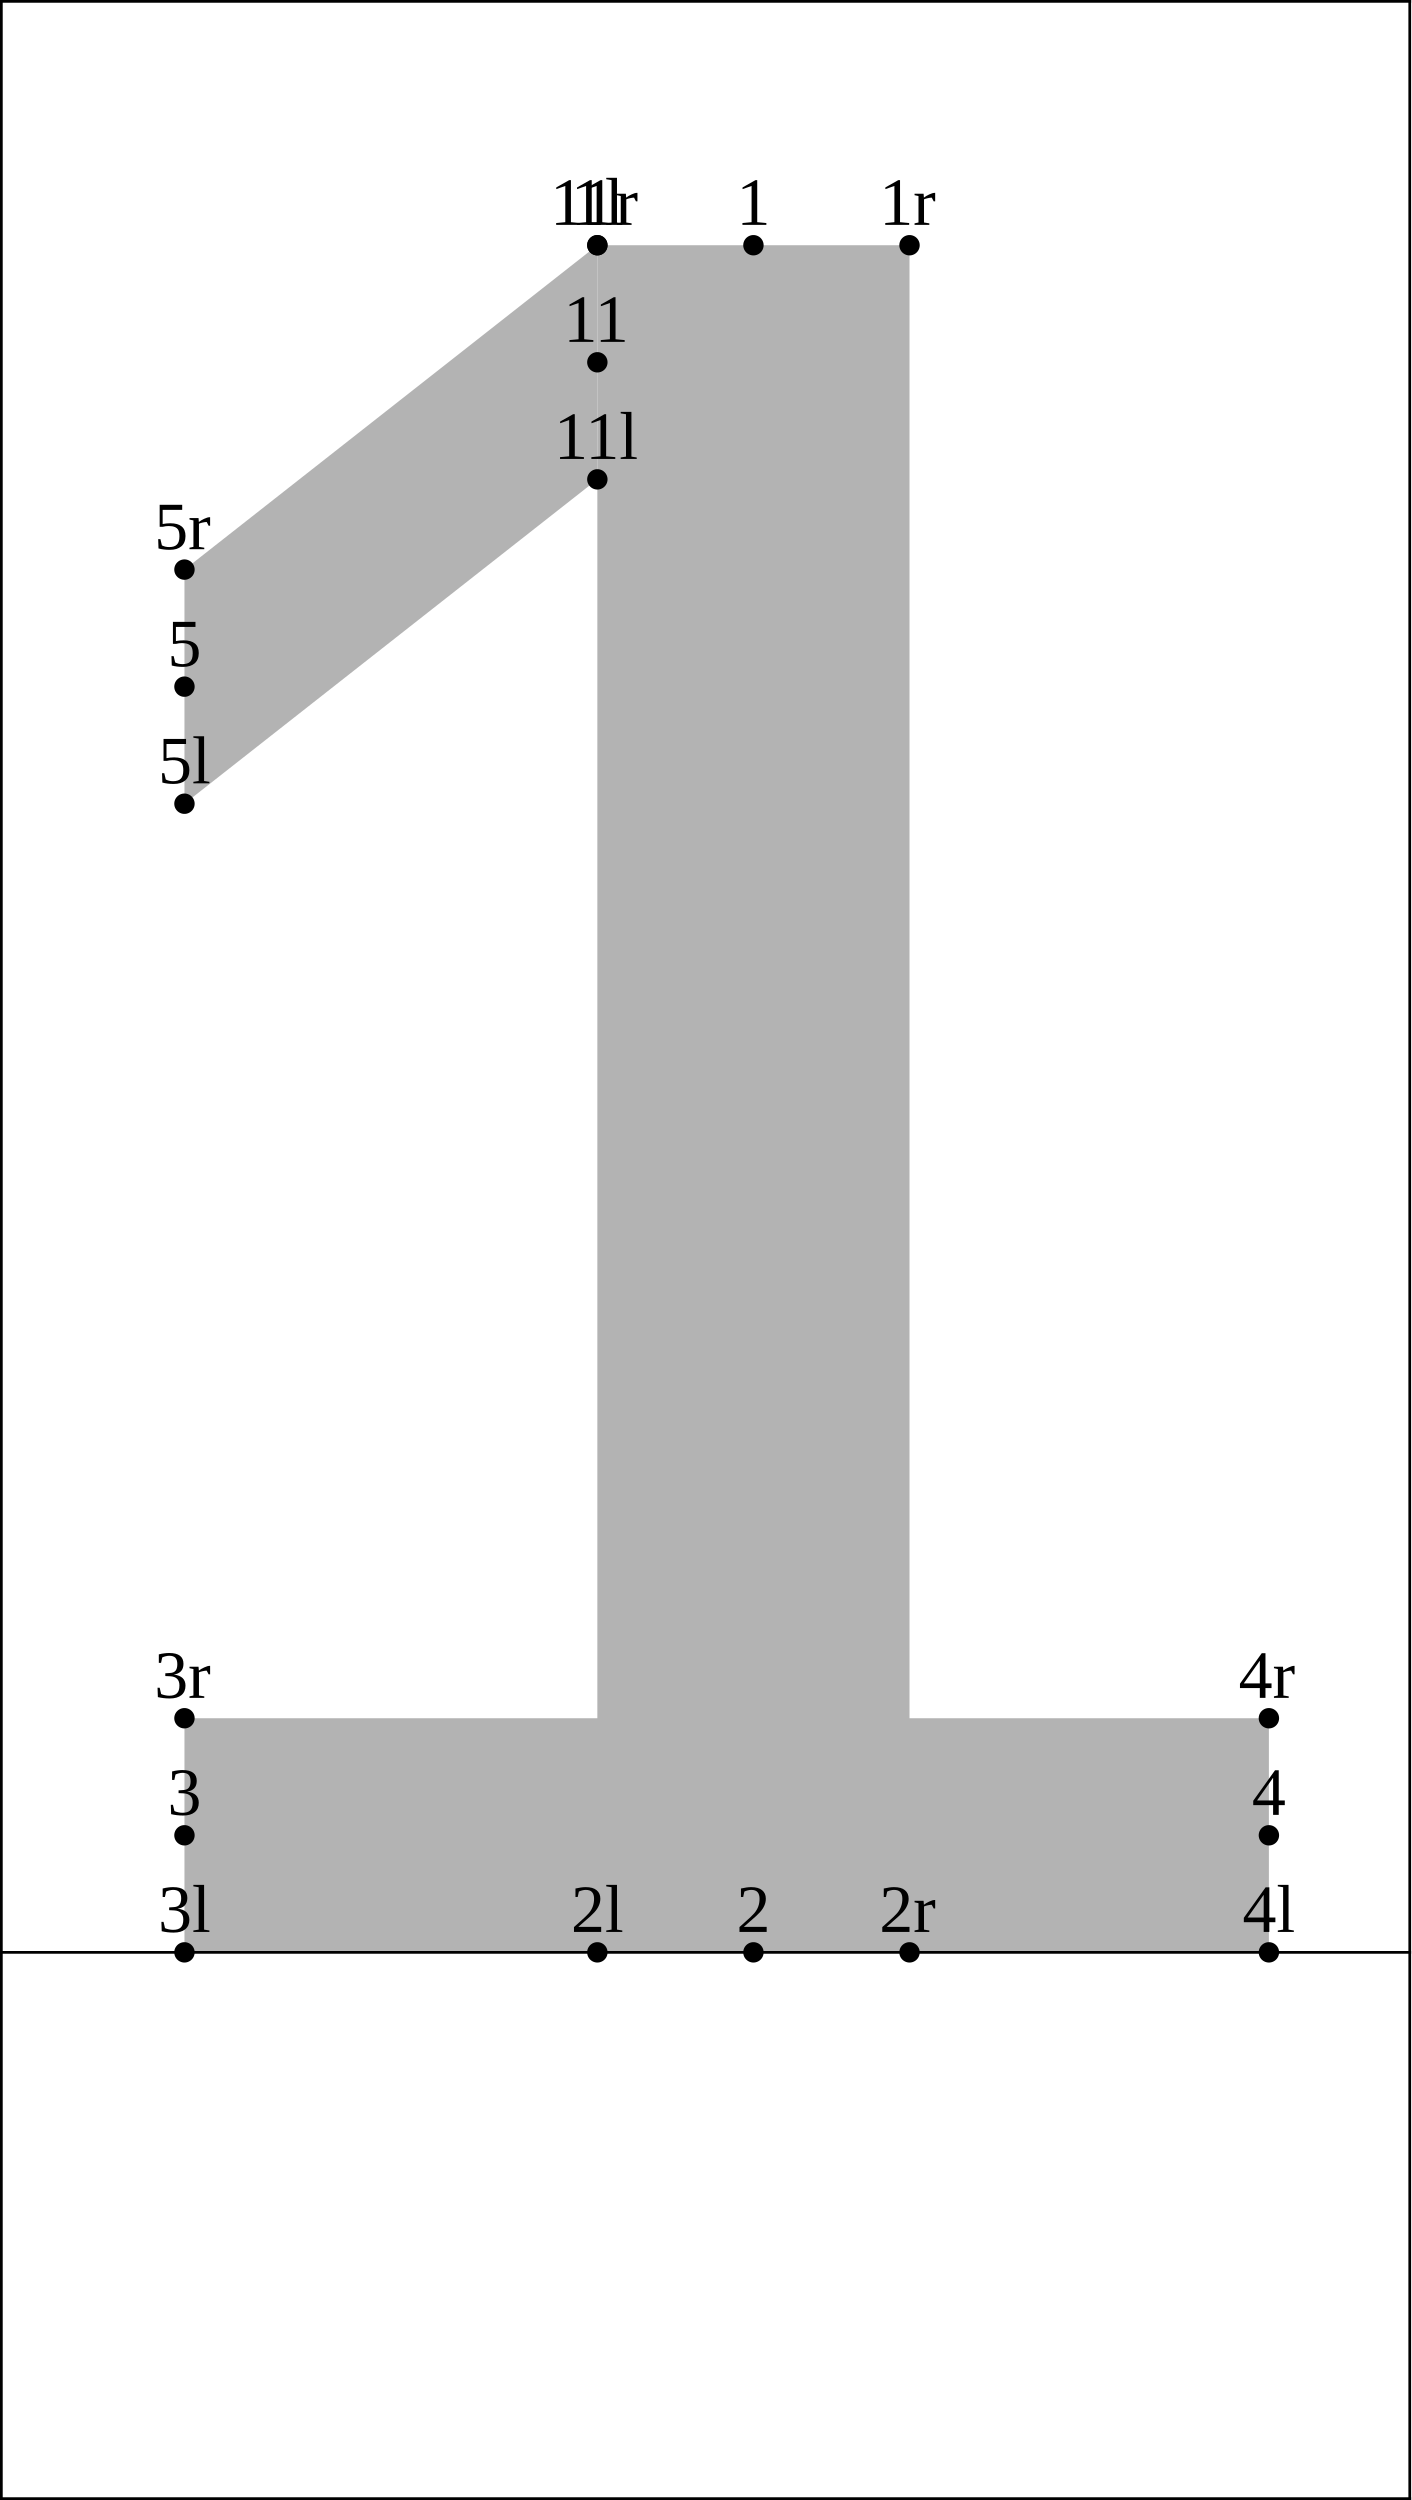
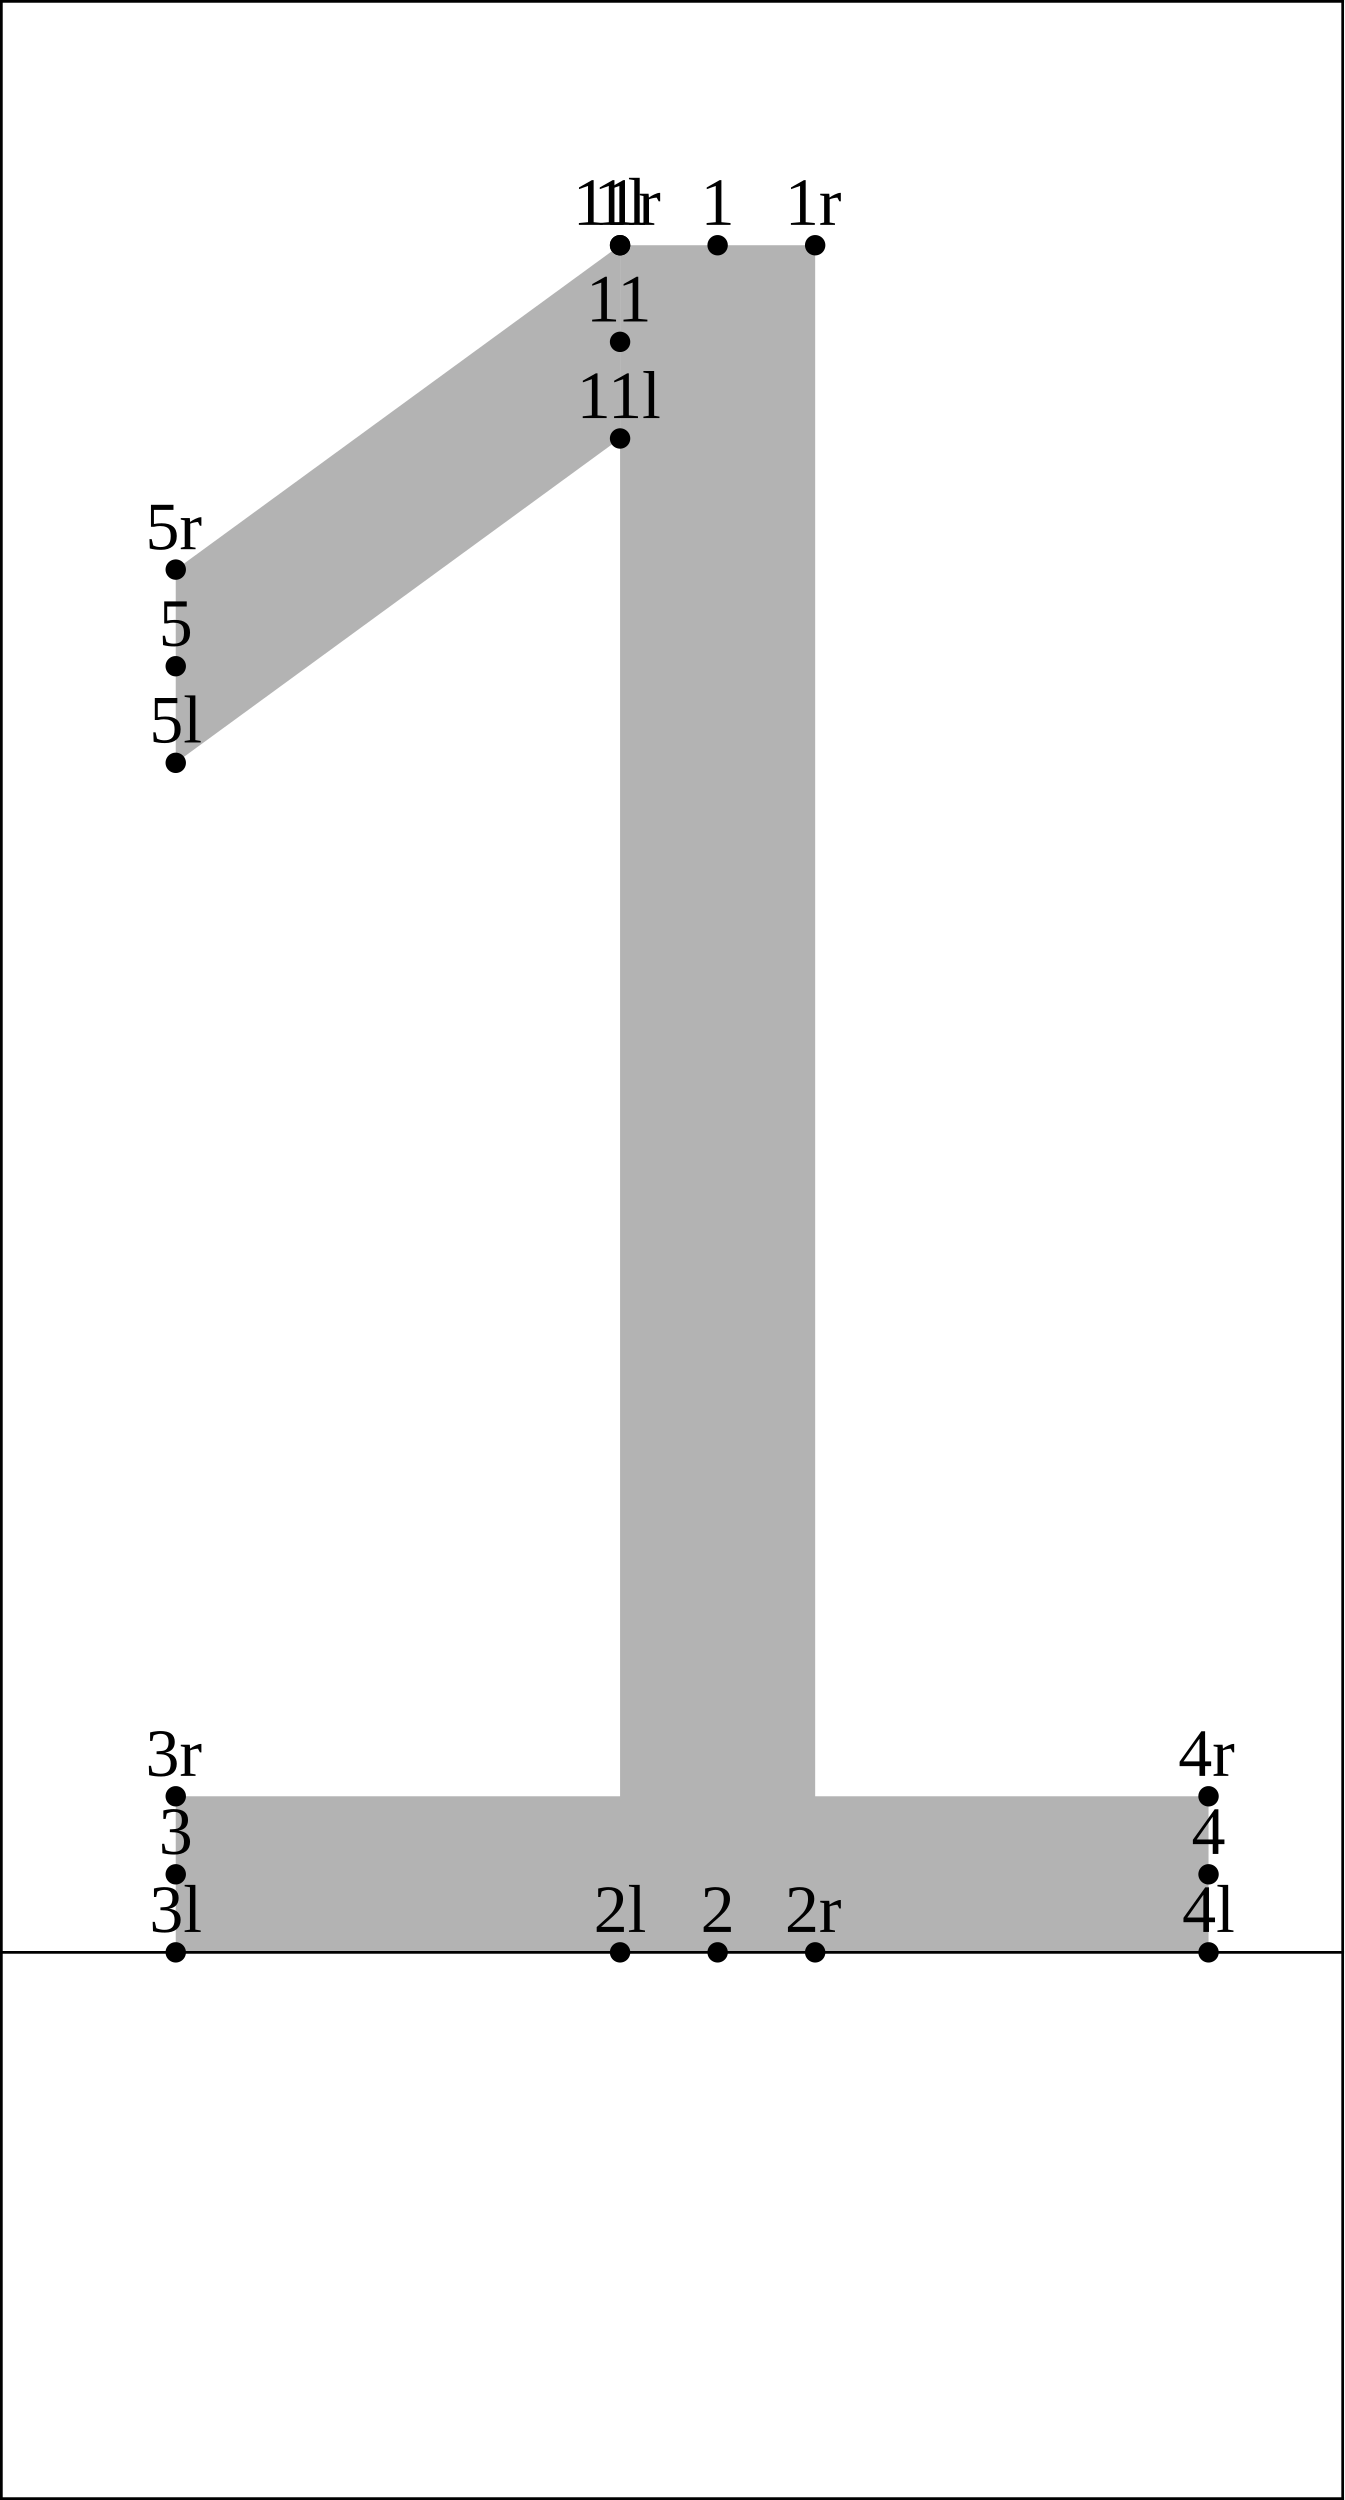
- <svg xmlns="http://www.w3.org/2000/svg" version="1.1" width="207.524" height="367.662" viewBox="0 0 207.524 367.662">
-   <path d="M87.849 36.065L133.757 36.065L133.757 287.123L87.849 287.123Z" style="fill: rgb(70%,70%,70%);stroke: none;" />
-   <path d="M27.127 252.692L186.61 252.692L186.61 287.123L27.127 287.123Z" style="fill: rgb(70%,70%,70%);stroke: none;" />
-   <path d="M27.127 83.767L87.849 36.065L87.849 70.496L27.127 118.198Z" style="fill: rgb(70%,70%,70%);stroke: none;" />
-   <g transform="translate(83.9751 33.06541)" style="fill: rgb(0%,0%,0%);">
+ <svg xmlns="http://www.w3.org/2000/svg" version="1.1" width="197.66" height="367.662" viewBox="0 0 197.66 367.662">
+   <path d="M91.19 36.065L119.882 36.065L119.882 287.123L91.19 287.123Z" style="fill: rgb(70%,70%,70%);stroke: none;" />
+   <path d="M25.845 264.17L177.733 264.17L177.733 287.123L25.845 287.123Z" style="fill: rgb(70%,70%,70%);stroke: none;" />
+   <path d="M25.845 83.767L91.19 36.065L91.19 64.484L25.845 112.186Z" style="fill: rgb(70%,70%,70%);stroke: none;" />
+   <g transform="translate(87.31546 33.06541)" style="fill: rgb(0%,0%,0%);">
    <text font-size="9.963">1l</text>
  </g>
-   <path d="M87.849 36.065l0 0" style="stroke:rgb(0%,0%,0%); stroke-width: 3;stroke-linecap: round;stroke-linejoin: round;stroke-miterlimit: 10;fill: none;" />
-   <g transform="translate(83.9751 284.1234)" style="fill: rgb(0%,0%,0%);">
+   <path d="M91.19 36.065l0 0" style="stroke:rgb(0%,0%,0%); stroke-width: 3;stroke-linecap: round;stroke-linejoin: round;stroke-miterlimit: 10;fill: none;" />
+   <g transform="translate(87.31546 284.1234)" style="fill: rgb(0%,0%,0%);">
    <text font-size="9.963">2l</text>
  </g>
-   <path d="M87.849 287.123l0 0" style="stroke:rgb(0%,0%,0%); stroke-width: 3;stroke-linecap: round;stroke-linejoin: round;stroke-miterlimit: 10;fill: none;" />
-   <g transform="translate(23.2527 284.1234)" style="fill: rgb(0%,0%,0%);">
+   <path d="M91.19 287.123l0 0" style="stroke:rgb(0%,0%,0%); stroke-width: 3;stroke-linecap: round;stroke-linejoin: round;stroke-miterlimit: 10;fill: none;" />
+   <g transform="translate(21.97035 284.1234)" style="fill: rgb(0%,0%,0%);">
    <text font-size="9.963">3l</text>
  </g>
-   <path d="M27.127 287.123l0 0" style="stroke:rgb(0%,0%,0%); stroke-width: 3;stroke-linecap: round;stroke-linejoin: round;stroke-miterlimit: 10;fill: none;" />
-   <g transform="translate(182.7357 284.1234)" style="fill: rgb(0%,0%,0%);">
+   <path d="M25.845 287.123l0 0" style="stroke:rgb(0%,0%,0%); stroke-width: 3;stroke-linecap: round;stroke-linejoin: round;stroke-miterlimit: 10;fill: none;" />
+   <g transform="translate(173.8582 284.1234)" style="fill: rgb(0%,0%,0%);">
    <text font-size="9.963">4l</text>
  </g>
-   <path d="M186.61 287.123l0 0" style="stroke:rgb(0%,0%,0%); stroke-width: 3;stroke-linecap: round;stroke-linejoin: round;stroke-miterlimit: 10;fill: none;" />
-   <g transform="translate(23.2527 115.1981)" style="fill: rgb(0%,0%,0%);">
+   <path d="M177.733 287.123l0 0" style="stroke:rgb(0%,0%,0%); stroke-width: 3;stroke-linecap: round;stroke-linejoin: round;stroke-miterlimit: 10;fill: none;" />
+   <g transform="translate(21.97035 109.186)" style="fill: rgb(0%,0%,0%);">
    <text font-size="9.963">5l</text>
  </g>
-   <path d="M27.127 118.198l0 0" style="stroke:rgb(0%,0%,0%); stroke-width: 3;stroke-linecap: round;stroke-linejoin: round;stroke-miterlimit: 10;fill: none;" />
-   <g transform="translate(81.48442 67.49646)" style="fill: rgb(0%,0%,0%);">
+   <path d="M25.845 112.186l0 0" style="stroke:rgb(0%,0%,0%); stroke-width: 3;stroke-linecap: round;stroke-linejoin: round;stroke-miterlimit: 10;fill: none;" />
+   <g transform="translate(84.82478 61.48442)" style="fill: rgb(0%,0%,0%);">
    <text font-size="9.963">11l</text>
  </g>
-   <path d="M87.849 70.496l0 0" style="stroke:rgb(0%,0%,0%); stroke-width: 3;stroke-linecap: round;stroke-linejoin: round;stroke-miterlimit: 10;fill: none;" />
-   <g transform="translate(108.3127 33.06541)" style="fill: rgb(0%,0%,0%);">
+   <path d="M91.19 64.484l0 0" style="stroke:rgb(0%,0%,0%); stroke-width: 3;stroke-linecap: round;stroke-linejoin: round;stroke-miterlimit: 10;fill: none;" />
+   <g transform="translate(103.0454 33.06541)" style="fill: rgb(0%,0%,0%);">
    <text font-size="9.963">1</text>
  </g>
-   <path d="M110.803 36.065l0 0" style="stroke:rgb(0%,0%,0%); stroke-width: 3;stroke-linecap: round;stroke-linejoin: round;stroke-miterlimit: 10;fill: none;" />
-   <g transform="translate(108.3127 284.1234)" style="fill: rgb(0%,0%,0%);">
+   <path d="M105.536 36.065l0 0" style="stroke:rgb(0%,0%,0%); stroke-width: 3;stroke-linecap: round;stroke-linejoin: round;stroke-miterlimit: 10;fill: none;" />
+   <g transform="translate(103.0454 284.1234)" style="fill: rgb(0%,0%,0%);">
    <text font-size="9.963">2</text>
  </g>
-   <path d="M110.803 287.123l0 0" style="stroke:rgb(0%,0%,0%); stroke-width: 3;stroke-linecap: round;stroke-linejoin: round;stroke-miterlimit: 10;fill: none;" />
-   <g transform="translate(24.6364 266.9078)" style="fill: rgb(0%,0%,0%);">
+   <path d="M105.536 287.123l0 0" style="stroke:rgb(0%,0%,0%); stroke-width: 3;stroke-linecap: round;stroke-linejoin: round;stroke-miterlimit: 10;fill: none;" />
+   <g transform="translate(23.35406 272.6464)" style="fill: rgb(0%,0%,0%);">
    <text font-size="9.963">3</text>
  </g>
-   <path d="M27.127 269.908l0 0" style="stroke:rgb(0%,0%,0%); stroke-width: 3;stroke-linecap: round;stroke-linejoin: round;stroke-miterlimit: 10;fill: none;" />
-   <g transform="translate(184.1194 266.9078)" style="fill: rgb(0%,0%,0%);">
+   <path d="M25.845 275.646l0 0" style="stroke:rgb(0%,0%,0%); stroke-width: 3;stroke-linecap: round;stroke-linejoin: round;stroke-miterlimit: 10;fill: none;" />
+   <g transform="translate(175.2419 272.6464)" style="fill: rgb(0%,0%,0%);">
    <text font-size="9.963">4</text>
  </g>
-   <path d="M186.61 269.908l0 0" style="stroke:rgb(0%,0%,0%); stroke-width: 3;stroke-linecap: round;stroke-linejoin: round;stroke-miterlimit: 10;fill: none;" />
-   <g transform="translate(24.6364 97.98256)" style="fill: rgb(0%,0%,0%);">
+   <path d="M177.733 275.646l0 0" style="stroke:rgb(0%,0%,0%); stroke-width: 3;stroke-linecap: round;stroke-linejoin: round;stroke-miterlimit: 10;fill: none;" />
+   <g transform="translate(23.35406 94.97653)" style="fill: rgb(0%,0%,0%);">
    <text font-size="9.963">5</text>
  </g>
-   <path d="M27.127 100.983l0 0" style="stroke:rgb(0%,0%,0%); stroke-width: 3;stroke-linecap: round;stroke-linejoin: round;stroke-miterlimit: 10;fill: none;" />
-   <g transform="translate(82.86813 50.28093)" style="fill: rgb(0%,0%,0%);">
+   <path d="M25.845 97.977l0 0" style="stroke:rgb(0%,0%,0%); stroke-width: 3;stroke-linecap: round;stroke-linejoin: round;stroke-miterlimit: 10;fill: none;" />
+   <g transform="translate(86.2085 47.27492)" style="fill: rgb(0%,0%,0%);">
    <text font-size="9.963">11</text>
  </g>
-   <path d="M87.849 53.281l0 0" style="stroke:rgb(0%,0%,0%); stroke-width: 3;stroke-linecap: round;stroke-linejoin: round;stroke-miterlimit: 10;fill: none;" />
-   <g transform="translate(129.3155 33.06541)" style="fill: rgb(0%,0%,0%);">
+   <path d="M91.19 50.275l0 0" style="stroke:rgb(0%,0%,0%); stroke-width: 3;stroke-linecap: round;stroke-linejoin: round;stroke-miterlimit: 10;fill: none;" />
+   <g transform="translate(115.4406 33.06541)" style="fill: rgb(0%,0%,0%);">
    <text font-size="9.963">1r</text>
  </g>
-   <path d="M133.757 36.065l0 0" style="stroke:rgb(0%,0%,0%); stroke-width: 3;stroke-linecap: round;stroke-linejoin: round;stroke-miterlimit: 10;fill: none;" />
-   <g transform="translate(129.3155 284.1234)" style="fill: rgb(0%,0%,0%);">
+   <path d="M119.882 36.065l0 0" style="stroke:rgb(0%,0%,0%); stroke-width: 3;stroke-linecap: round;stroke-linejoin: round;stroke-miterlimit: 10;fill: none;" />
+   <g transform="translate(115.4406 284.1234)" style="fill: rgb(0%,0%,0%);">
    <text font-size="9.963">2r</text>
  </g>
-   <path d="M133.757 287.123l0 0" style="stroke:rgb(0%,0%,0%); stroke-width: 3;stroke-linecap: round;stroke-linejoin: round;stroke-miterlimit: 10;fill: none;" />
-   <g transform="translate(22.68538 249.6923)" style="fill: rgb(0%,0%,0%);">
+   <path d="M119.882 287.123l0 0" style="stroke:rgb(0%,0%,0%); stroke-width: 3;stroke-linecap: round;stroke-linejoin: round;stroke-miterlimit: 10;fill: none;" />
+   <g transform="translate(21.40303 261.1695)" style="fill: rgb(0%,0%,0%);">
    <text font-size="9.963">3r</text>
  </g>
-   <path d="M27.127 252.692l0 0" style="stroke:rgb(0%,0%,0%); stroke-width: 3;stroke-linecap: round;stroke-linejoin: round;stroke-miterlimit: 10;fill: none;" />
-   <g transform="translate(182.1683 249.6923)" style="fill: rgb(0%,0%,0%);">
+   <path d="M25.845 264.17l0 0" style="stroke:rgb(0%,0%,0%); stroke-width: 3;stroke-linecap: round;stroke-linejoin: round;stroke-miterlimit: 10;fill: none;" />
+   <g transform="translate(173.2909 261.1695)" style="fill: rgb(0%,0%,0%);">
    <text font-size="9.963">4r</text>
  </g>
-   <path d="M186.61 252.692l0 0" style="stroke:rgb(0%,0%,0%); stroke-width: 3;stroke-linecap: round;stroke-linejoin: round;stroke-miterlimit: 10;fill: none;" />
-   <g transform="translate(22.68538 80.76703)" style="fill: rgb(0%,0%,0%);">
+   <path d="M177.733 264.17l0 0" style="stroke:rgb(0%,0%,0%); stroke-width: 3;stroke-linecap: round;stroke-linejoin: round;stroke-miterlimit: 10;fill: none;" />
+   <g transform="translate(21.40303 80.76703)" style="fill: rgb(0%,0%,0%);">
    <text font-size="9.963">5r</text>
  </g>
-   <path d="M27.127 83.767l0 0" style="stroke:rgb(0%,0%,0%); stroke-width: 3;stroke-linecap: round;stroke-linejoin: round;stroke-miterlimit: 10;fill: none;" />
-   <g transform="translate(80.9171 33.06541)" style="fill: rgb(0%,0%,0%);">
+   <path d="M25.845 83.767l0 0" style="stroke:rgb(0%,0%,0%); stroke-width: 3;stroke-linecap: round;stroke-linejoin: round;stroke-miterlimit: 10;fill: none;" />
+   <g transform="translate(84.25746 33.06541)" style="fill: rgb(0%,0%,0%);">
    <text font-size="9.963">11r</text>
  </g>
-   <path d="M87.849 36.065l0 0" style="stroke:rgb(0%,0%,0%); stroke-width: 3;stroke-linecap: round;stroke-linejoin: round;stroke-miterlimit: 10;fill: none;" />
-   <path d="M0.2 287.123L207.324 287.123" style="stroke:rgb(0%,0%,0%); stroke-width: 0.4;stroke-linecap: square;stroke-linejoin: round;stroke-miterlimit: 10;fill: none;" />
-   <path d="M0.2 0.2L207.324 0.2" style="stroke:rgb(0%,0%,0%); stroke-width: 0.4;stroke-linecap: square;stroke-linejoin: round;stroke-miterlimit: 10;fill: none;" />
-   <path d="M0.2 367.462L207.324 367.462" style="stroke:rgb(0%,0%,0%); stroke-width: 0.4;stroke-linecap: square;stroke-linejoin: round;stroke-miterlimit: 10;fill: none;" />
+   <path d="M91.19 36.065l0 0" style="stroke:rgb(0%,0%,0%); stroke-width: 3;stroke-linecap: round;stroke-linejoin: round;stroke-miterlimit: 10;fill: none;" />
+   <path d="M0.2 287.123L197.46 287.123" style="stroke:rgb(0%,0%,0%); stroke-width: 0.4;stroke-linecap: square;stroke-linejoin: round;stroke-miterlimit: 10;fill: none;" />
+   <path d="M0.2 0.2L197.46 0.2" style="stroke:rgb(0%,0%,0%); stroke-width: 0.4;stroke-linecap: square;stroke-linejoin: round;stroke-miterlimit: 10;fill: none;" />
+   <path d="M0.2 367.462L197.46 367.462" style="stroke:rgb(0%,0%,0%); stroke-width: 0.4;stroke-linecap: square;stroke-linejoin: round;stroke-miterlimit: 10;fill: none;" />
  <path d="M0.2 367.462L0.2 0.2" style="stroke:rgb(0%,0%,0%); stroke-width: 0.4;stroke-linecap: square;stroke-linejoin: round;stroke-miterlimit: 10;fill: none;" />
-   <path d="M207.324 367.462L207.324 0.2" style="stroke:rgb(0%,0%,0%); stroke-width: 0.4;stroke-linecap: square;stroke-linejoin: round;stroke-miterlimit: 10;fill: none;" />
+   <path d="M197.46 367.462L197.46 0.2" style="stroke:rgb(0%,0%,0%); stroke-width: 0.4;stroke-linecap: square;stroke-linejoin: round;stroke-miterlimit: 10;fill: none;" />
</svg>
